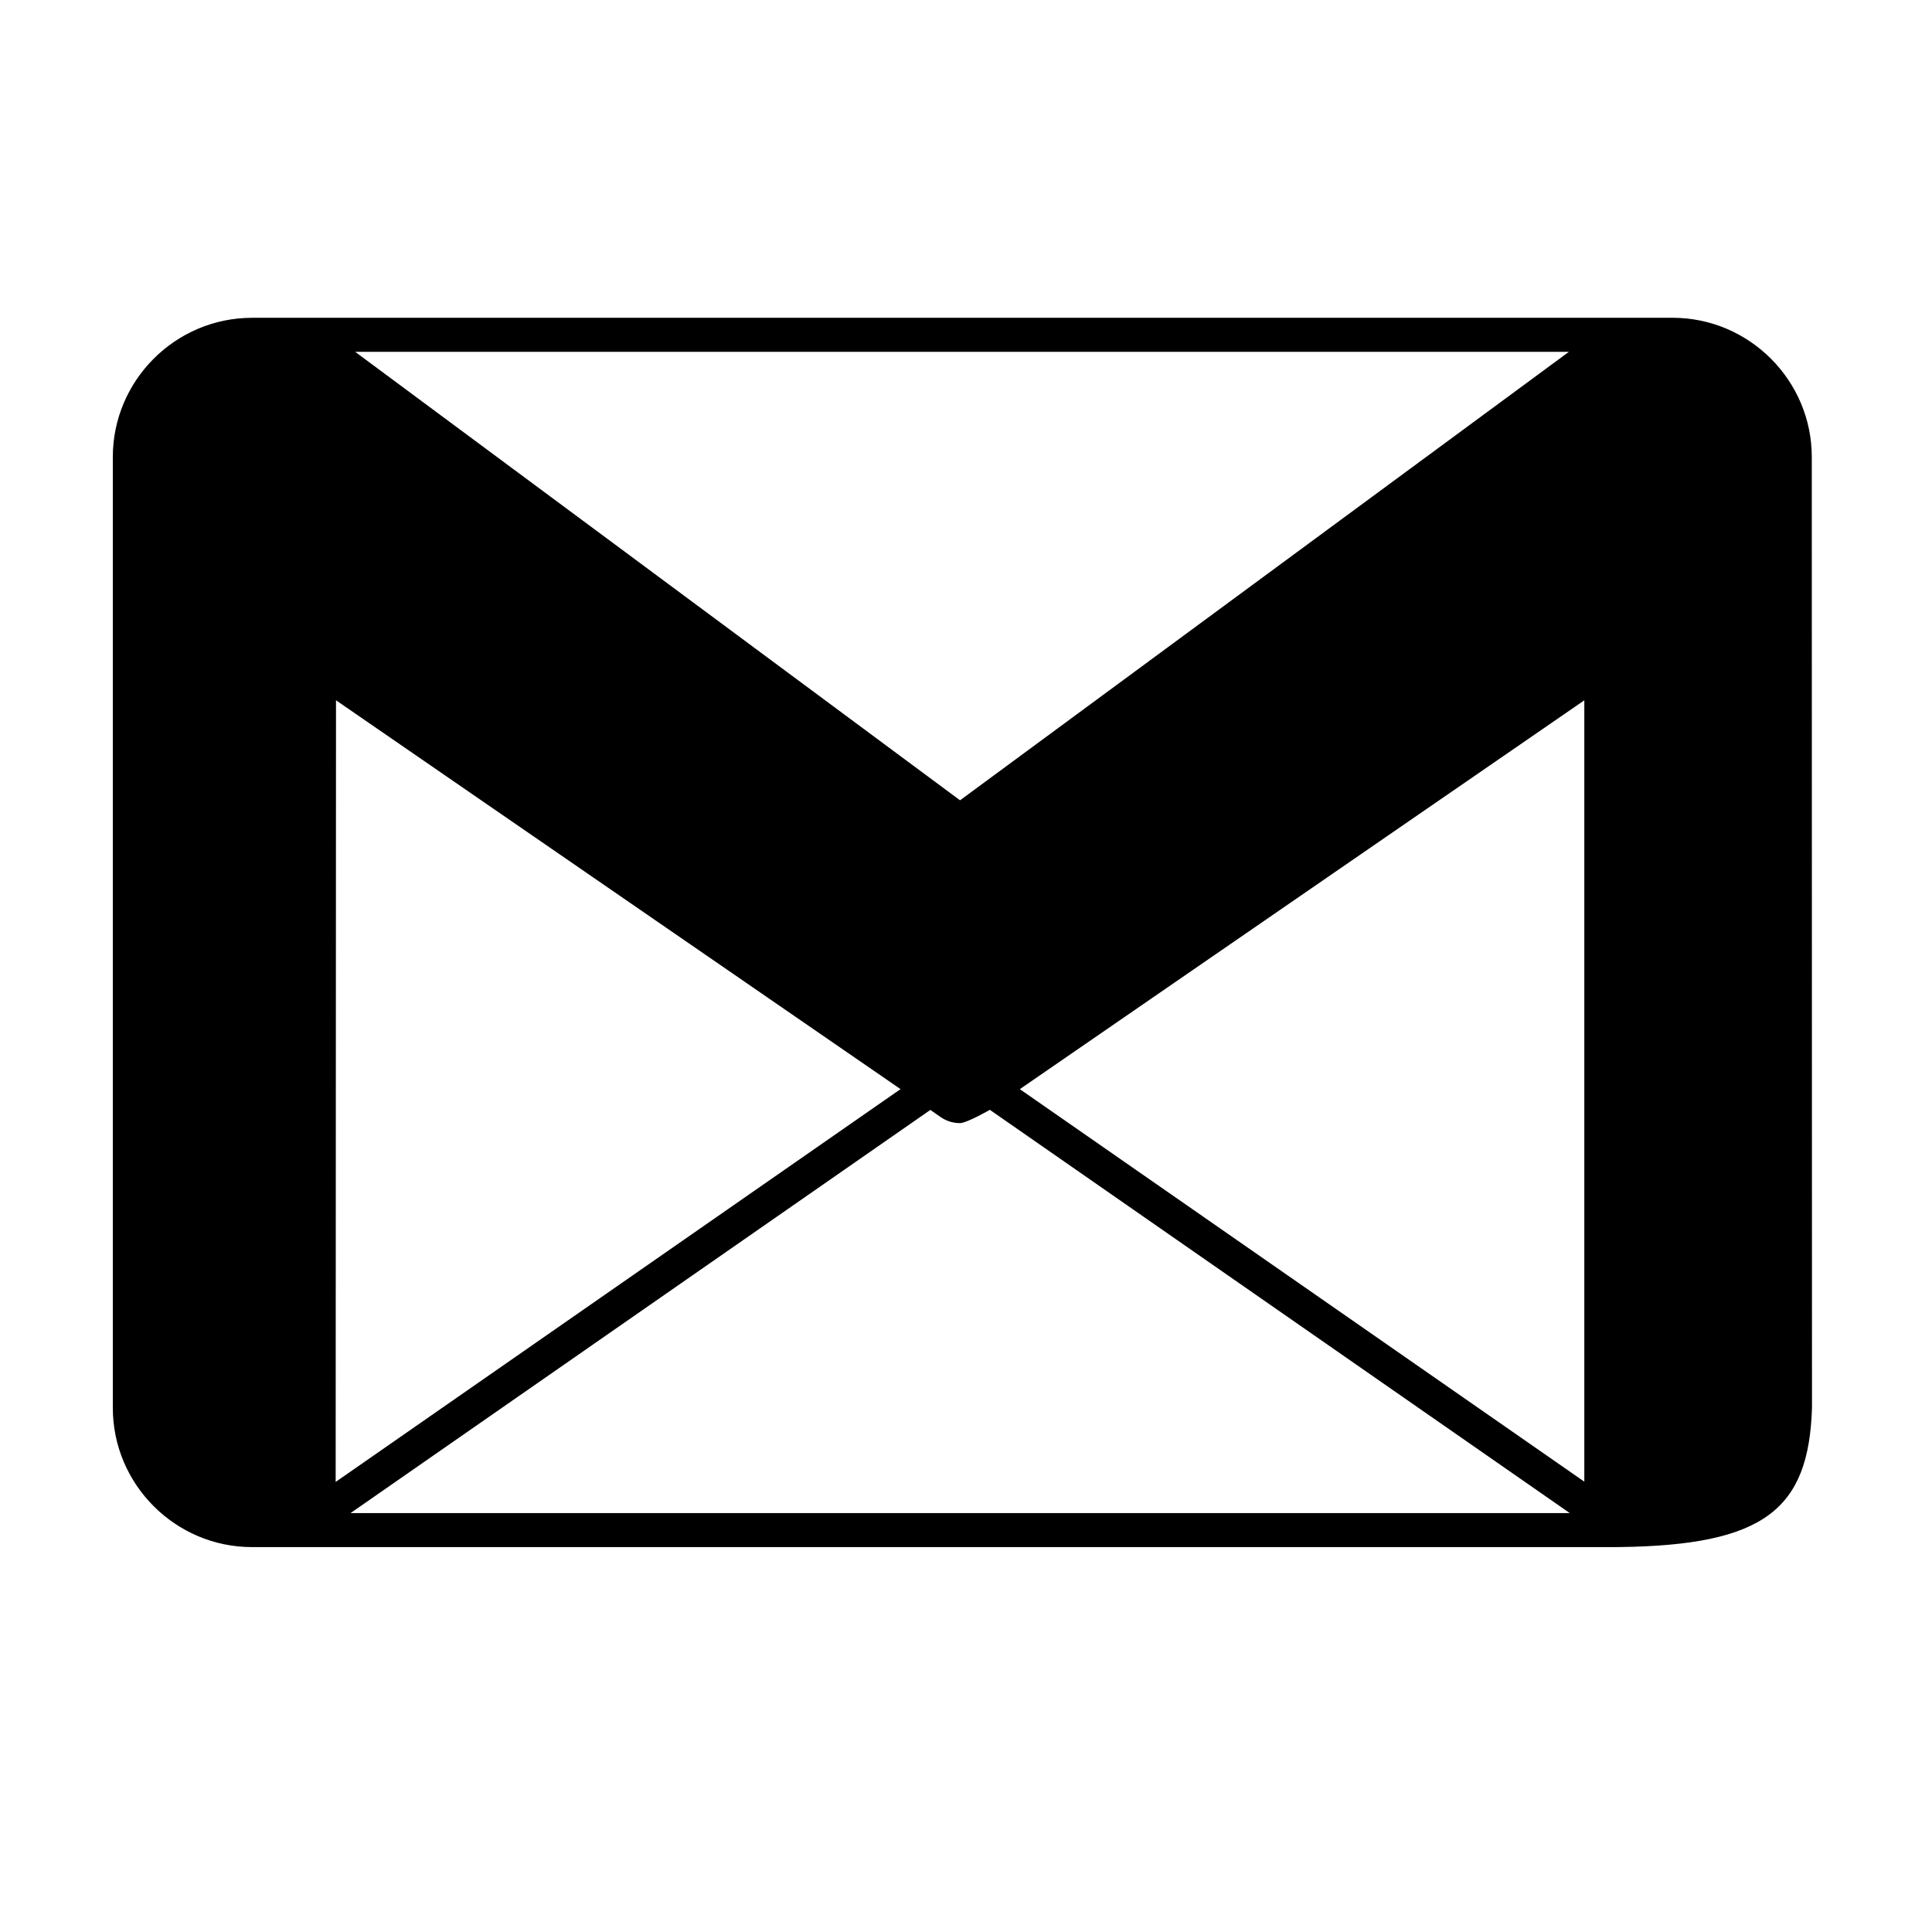
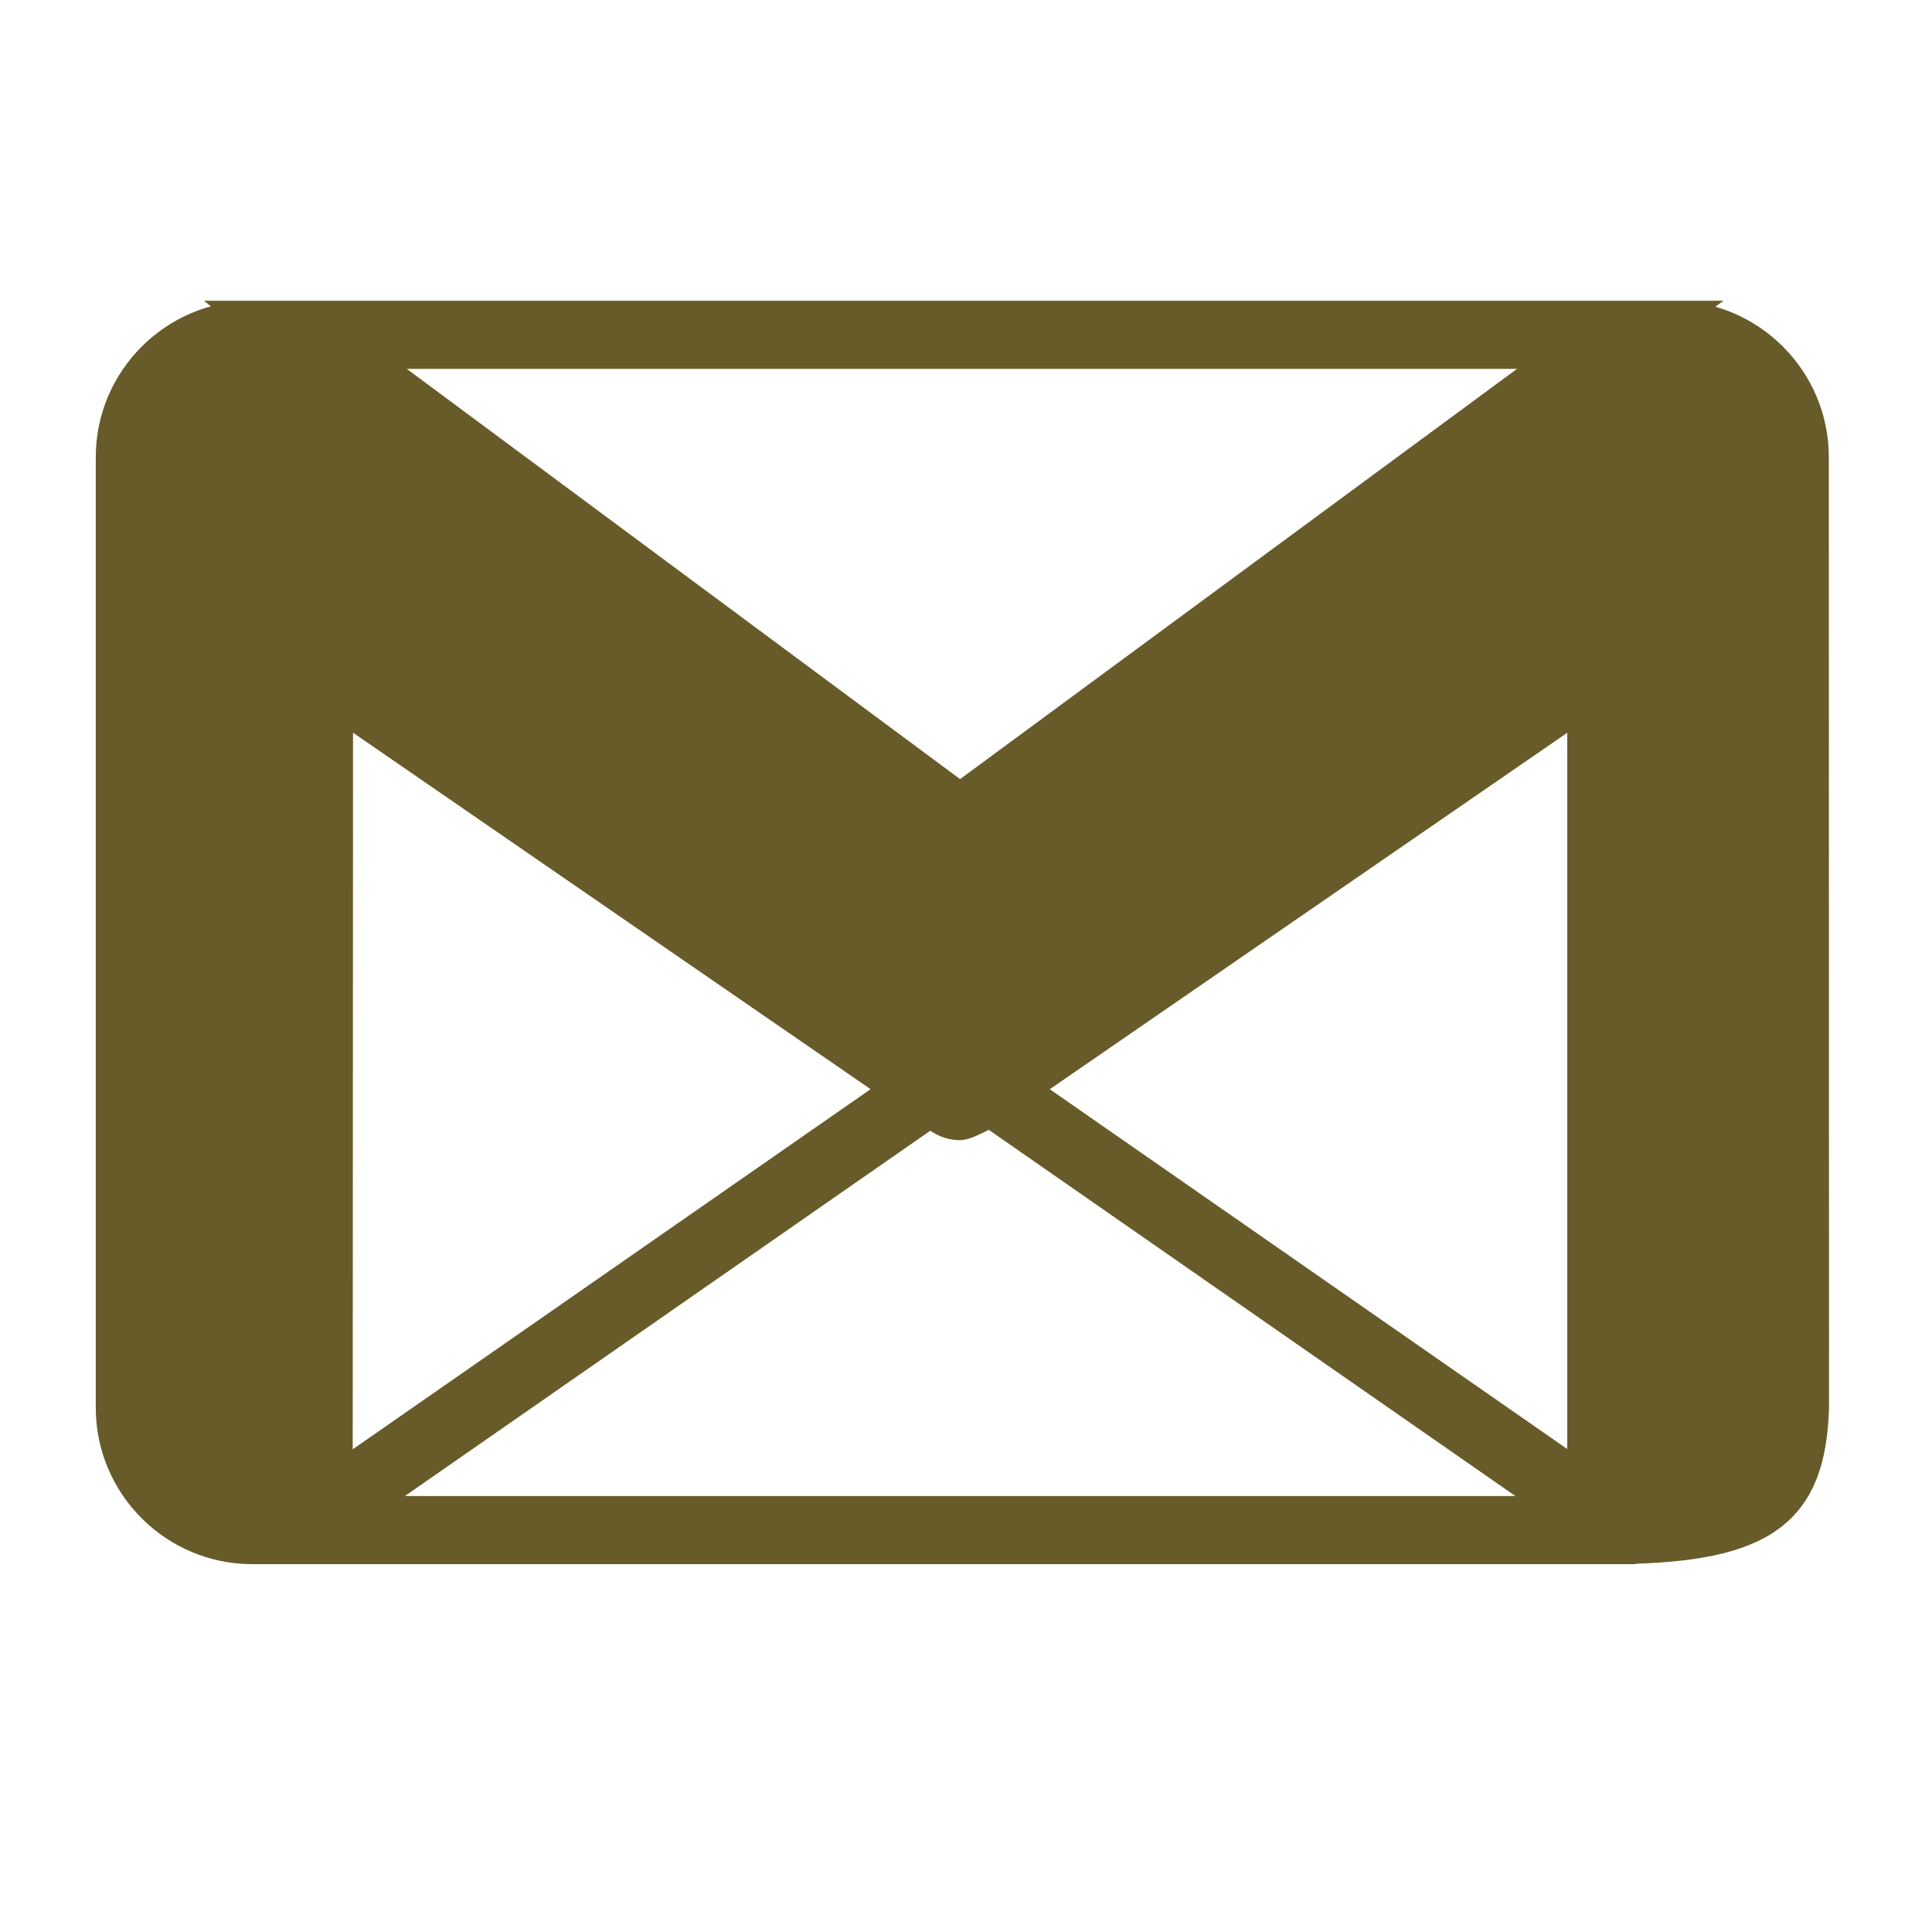
<svg xmlns="http://www.w3.org/2000/svg" height="56.7px" id="Layer_1" style="enable-background:new 0 0 56.7 56.7;" version="1.1" viewBox="0 0 56.7 56.7" width="56.7px" xml:space="preserve">
-   <path d="M53.172,14.595l0.001-0.001l-0.001,0.001v-1.184c0-2.247-1.838-4.085-4.085-4.085l-0.001,0.001l-0.002,0.002  l0.004-0.003H7.396l0.016,0.013l-0.016-0.012c-2.247,0-4.085,1.838-4.085,4.085v27.907  c0,2.247,1.838,4.085,4.085,4.085h1.454h38.658v-0.001c4.286-0.05,5.573-1.11,5.67-4.081L53.172,14.595z   M46.043,10.326L28.175,23.487L10.424,10.326H46.043z M9.861,20.552l16.551,11.4l0.017,0.011L9.851,43.491  L9.861,20.552z M10.289,44.405l17.015-11.831l0.298,0.208c0.172,0.119,0.371,0.179,0.571,0.179  c0.198,0,0.877-0.39,0.877-0.39l17.02,11.835H10.289z M46.497,43.484L29.93,31.964l9.239-6.364l7.327-5.047V43.484  z" />
+   <path fill="#675B29" stroke="#675B29" class="primaryColor" d="M53.172,14.595l0.001-0.001l-0.001,0.001v-1.184c0-2.247-1.838-4.085-4.085-4.085l-0.001,0.001l-0.002,0.002  l0.004-0.003H7.396l0.016,0.013l-0.016-0.012c-2.247,0-4.085,1.838-4.085,4.085v27.907  c0,2.247,1.838,4.085,4.085,4.085h1.454h38.658v-0.001c4.286-0.05,5.573-1.11,5.67-4.081L53.172,14.595z   M46.043,10.326L28.175,23.487L10.424,10.326H46.043z M9.861,20.552l16.551,11.4l0.017,0.011L9.851,43.491  L9.861,20.552z M10.289,44.405l17.015-11.831l0.298,0.208c0.172,0.119,0.371,0.179,0.571,0.179  c0.198,0,0.877-0.39,0.877-0.39l17.02,11.835H10.289z M46.497,43.484L29.93,31.964l9.239-6.364l7.327-5.047V43.484  z" />
</svg>
